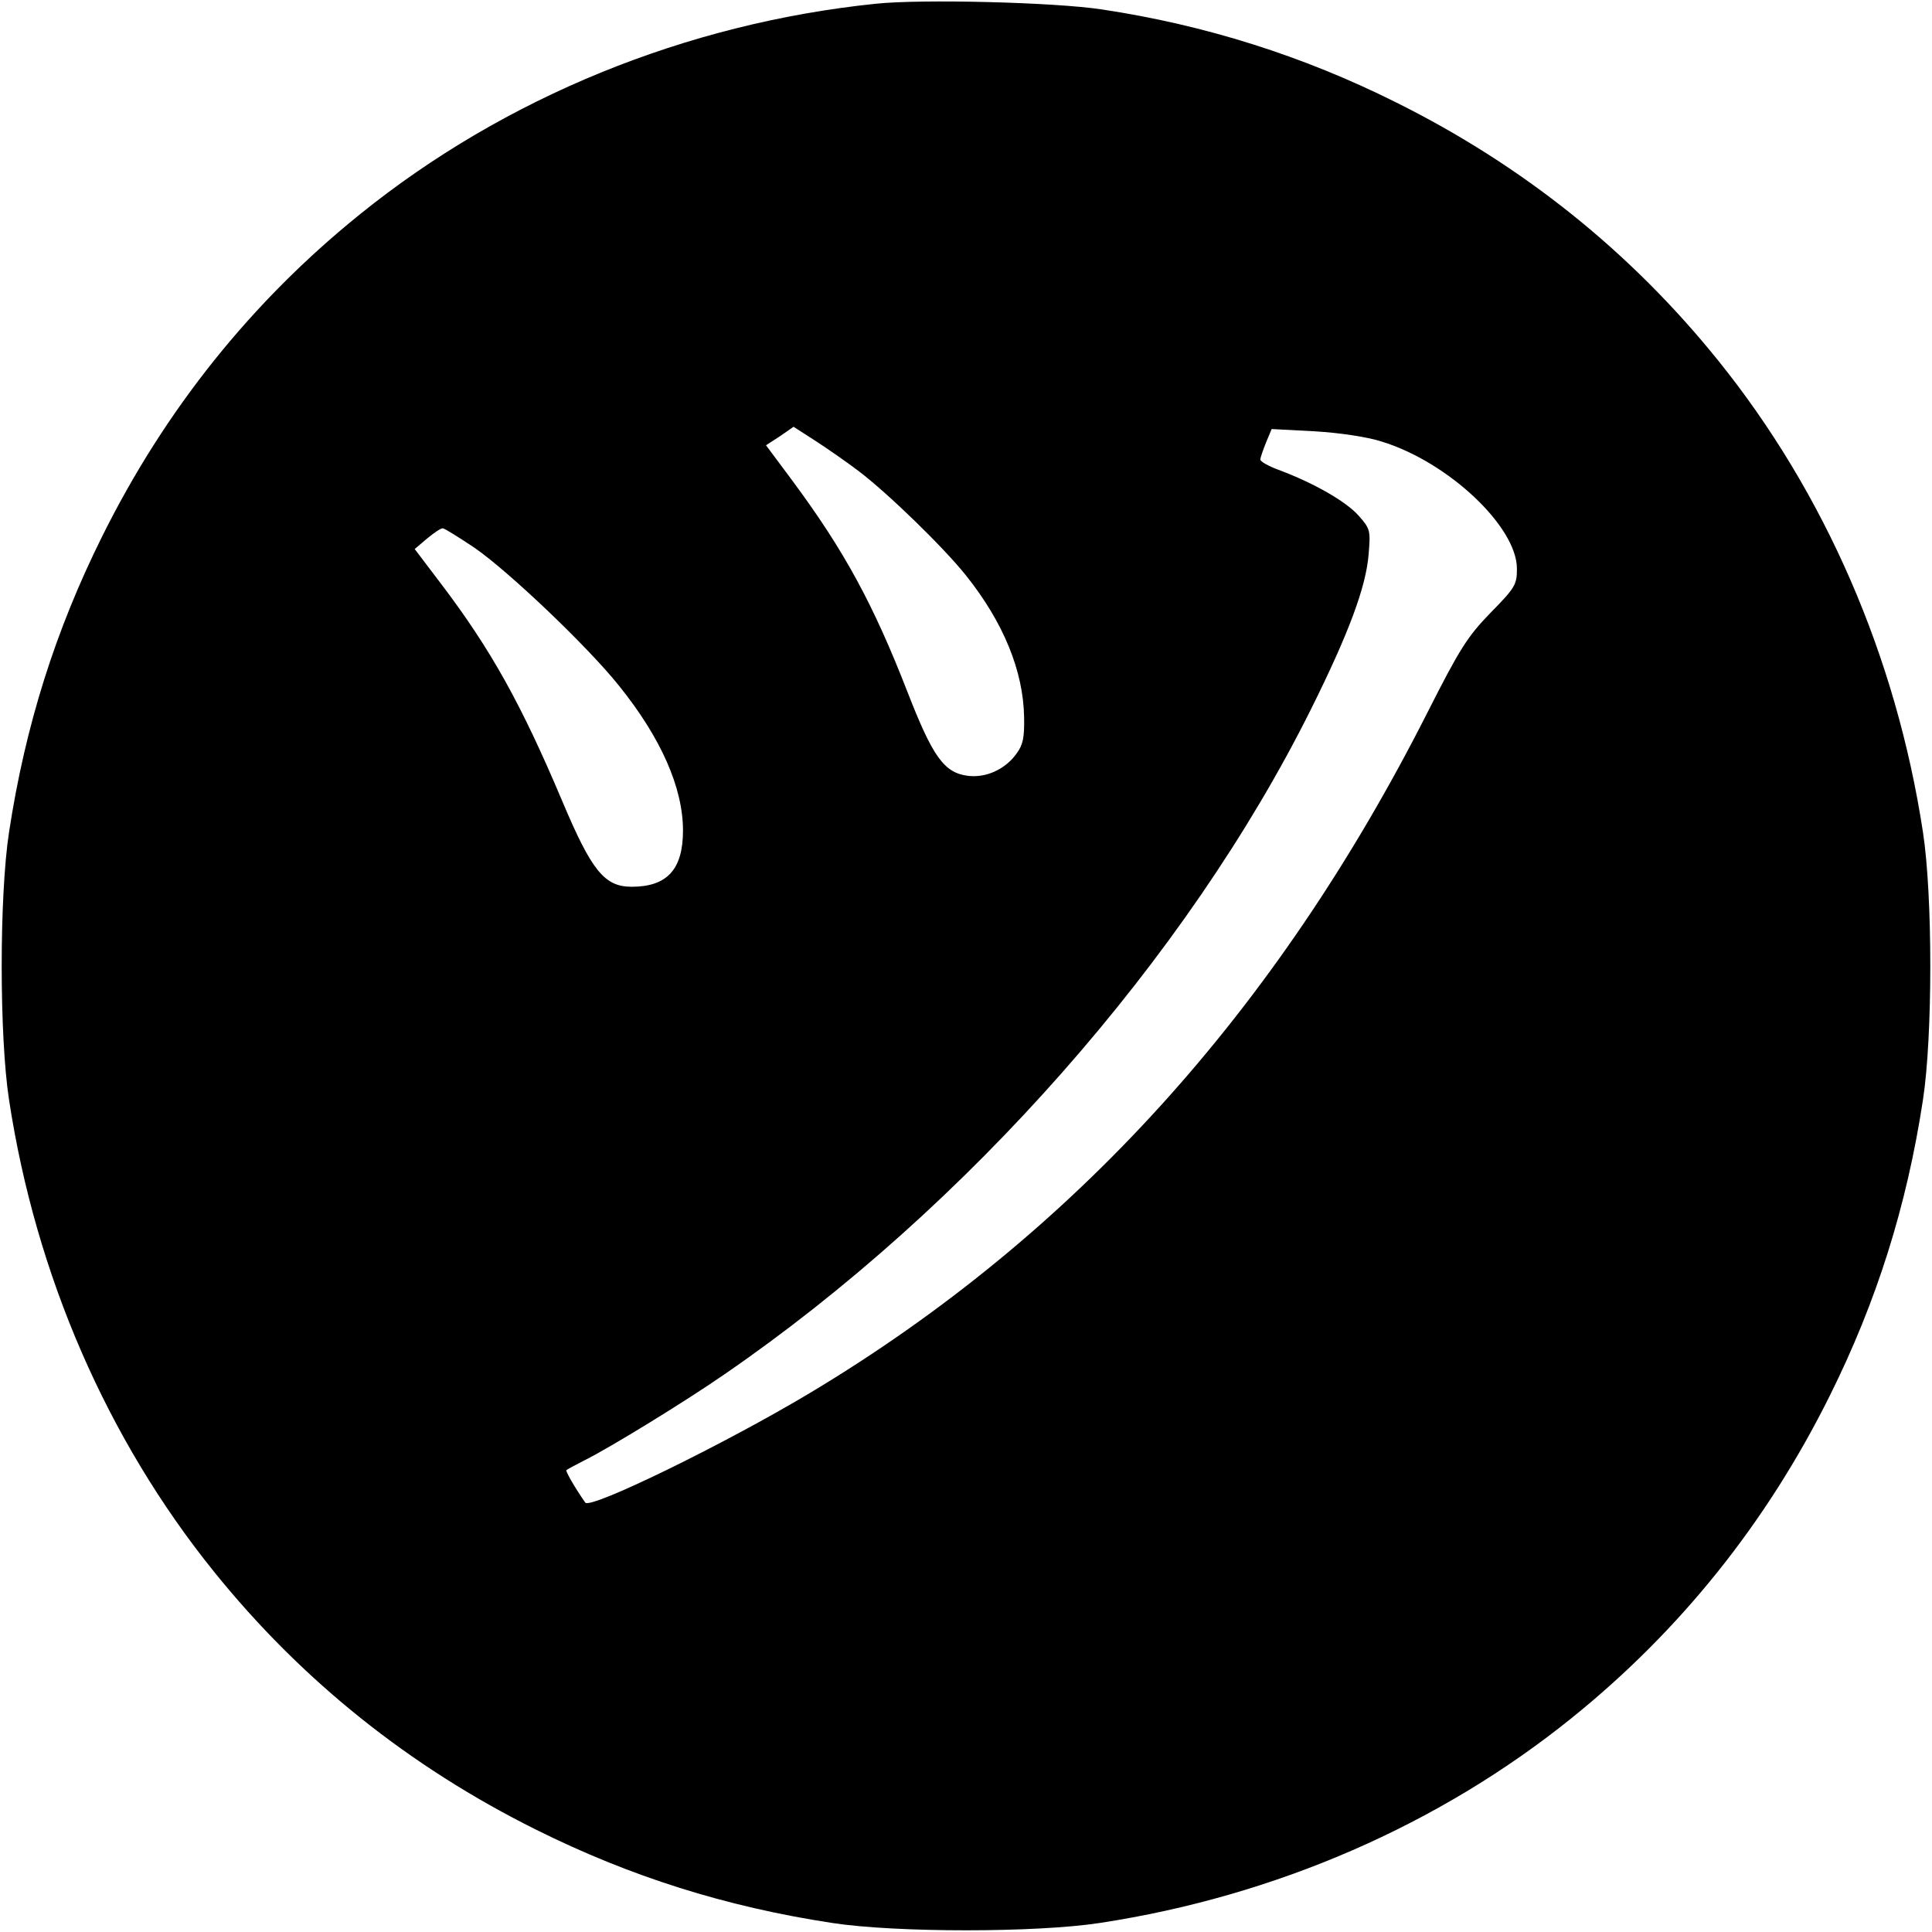
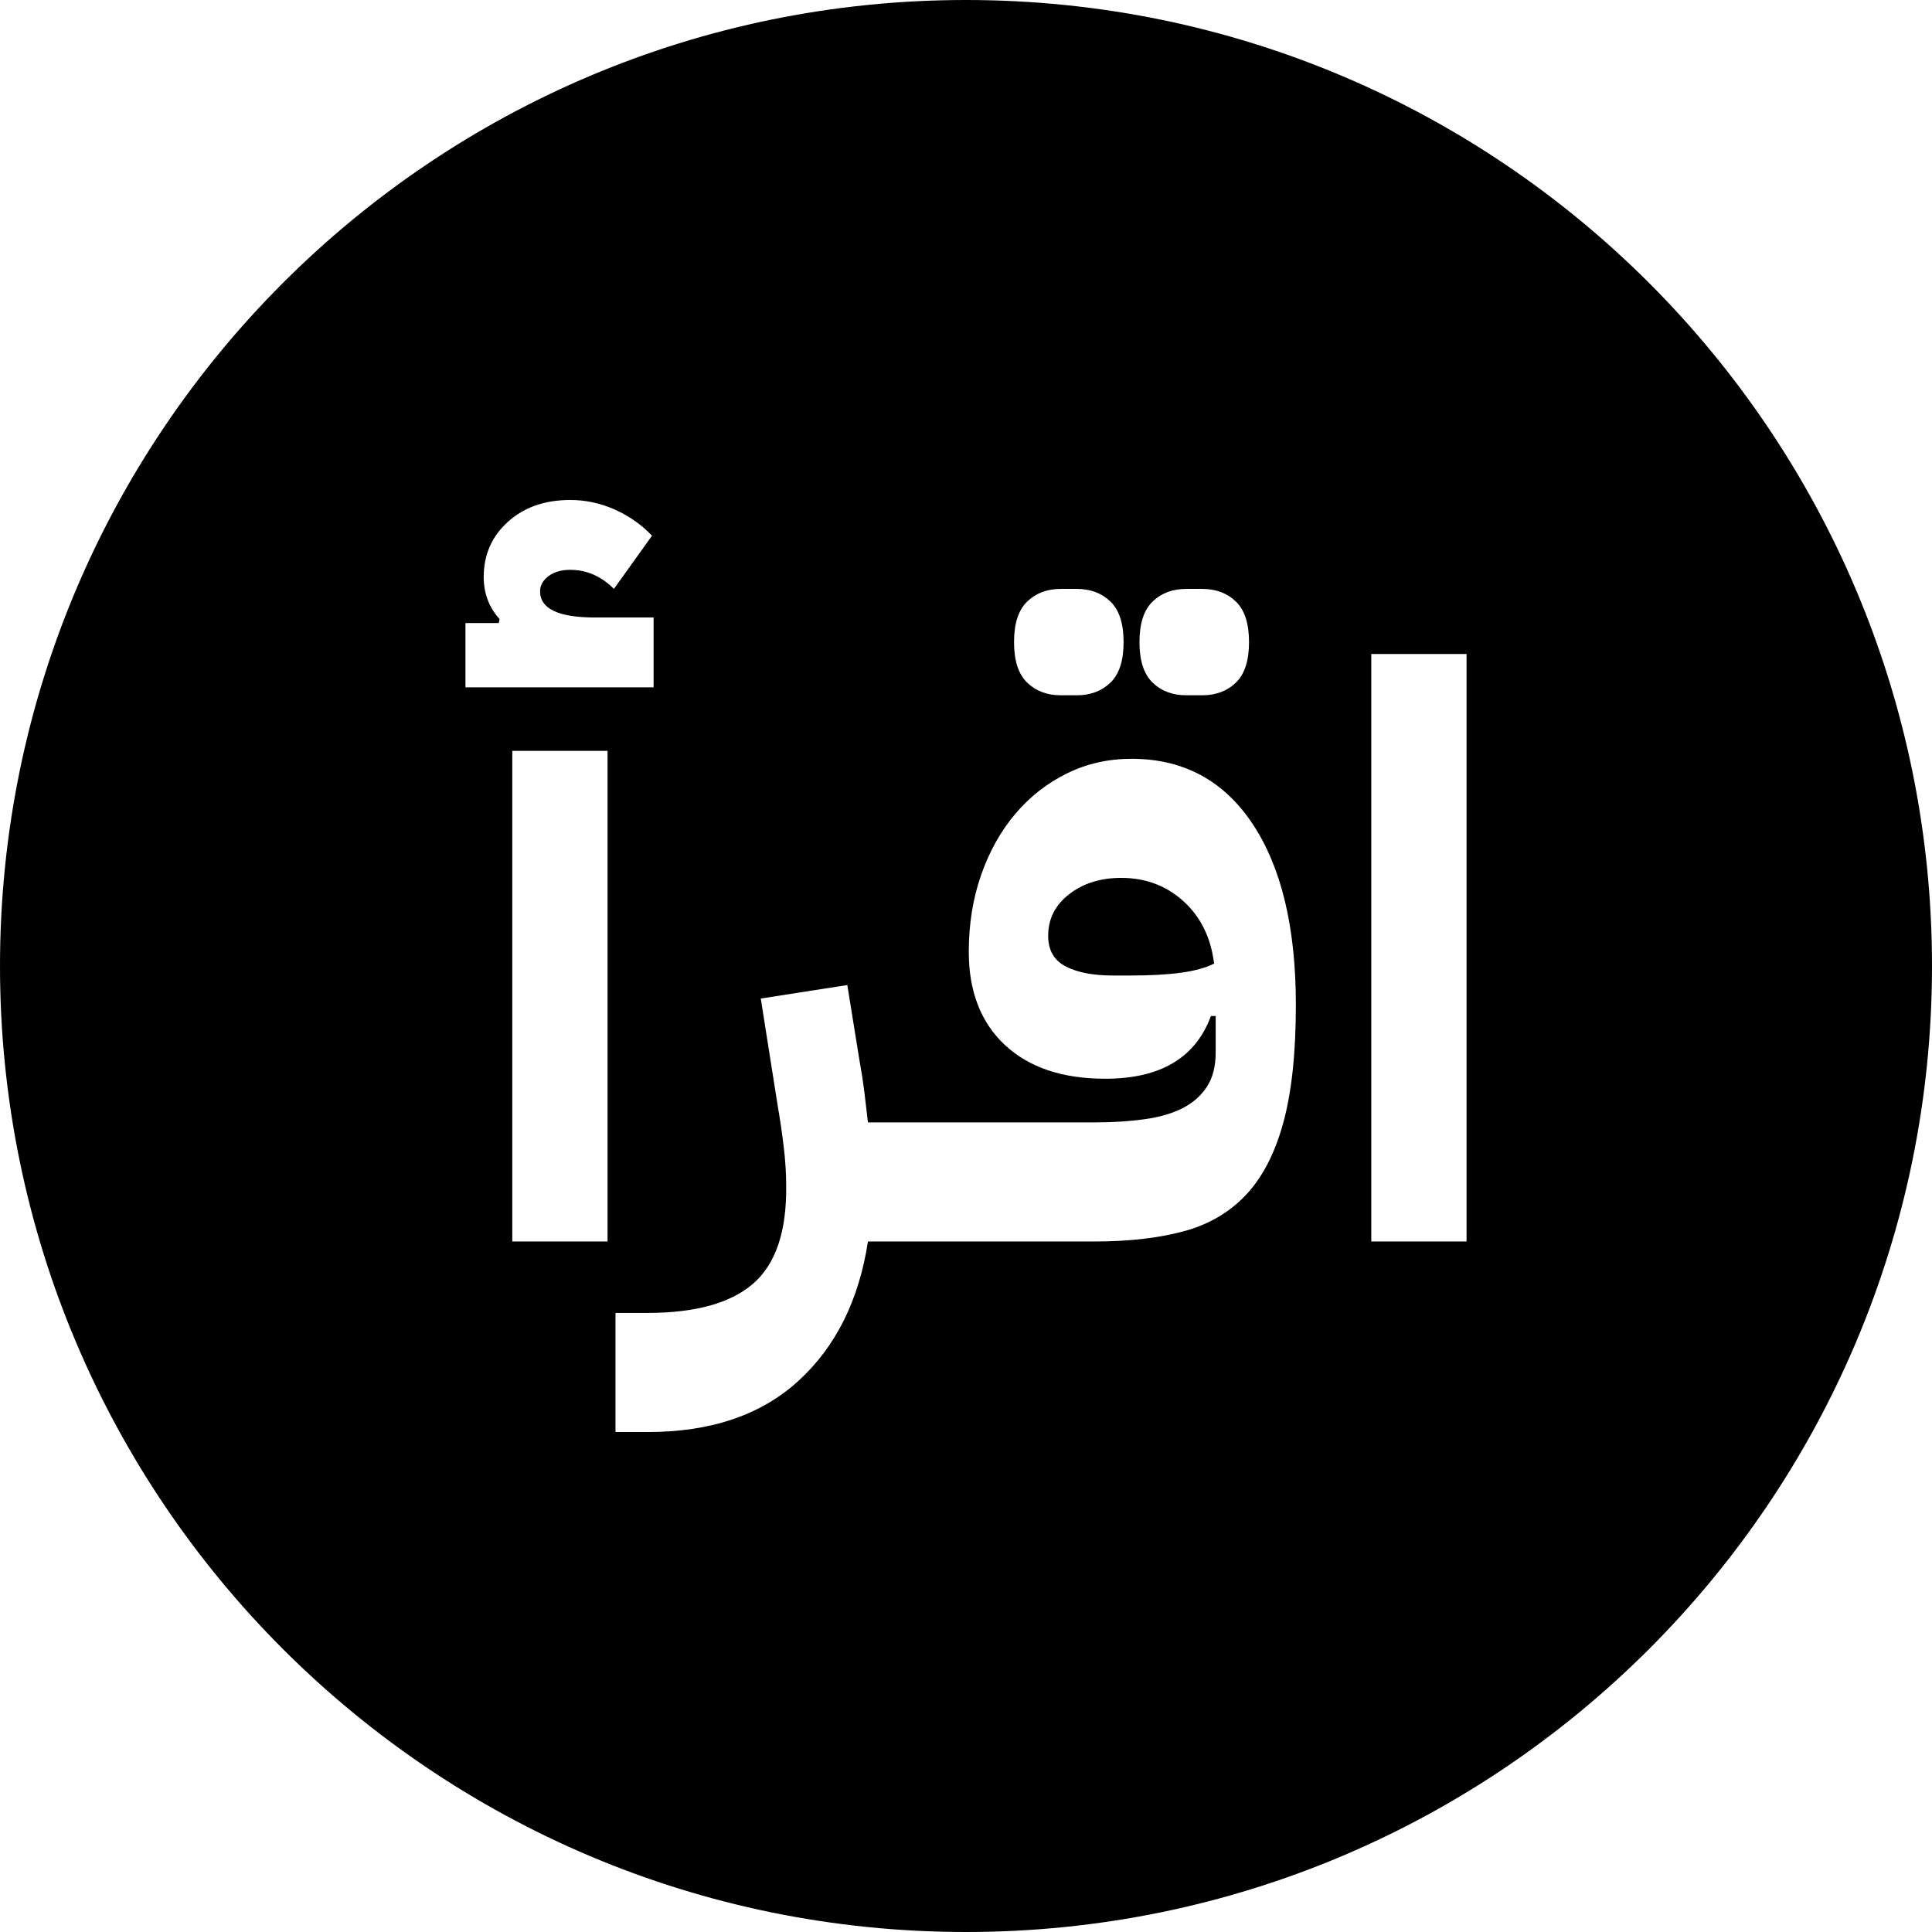
- <svg xmlns="http://www.w3.org/2000/svg" version="1.0" width="512pt" height="512pt" viewBox="0 0 512 512" preserveAspectRatio="xMidYMid meet">
-   <g transform="translate(0,512) scale(0.1,-0.1)" fill="#000000" stroke="none">
-     <path d="M2320 5110 c-502 -52 -982 -248 -1365 -557 -288 -232 -517 -518 -684 -854 -124 -249 -204 -502 -247 -784 -26 -169 -26 -541 0 -710 71 -465 260 -899 543 -1250 232 -288 518 -517 854 -684 249 -124 502 -204 784 -247 169 -26 541 -26 710 0 465 71 899 260 1250 543 288 232 517 518 684 854 124 249 204 502 247 784 26 169 26 541 0 710 -71 465 -260 899 -543 1250 -232 288 -518 517 -854 684 -246 123 -506 205 -779 246 -124 19 -478 28 -600 15z m-45 -1238 c79 -60 225 -202 285 -277 99 -124 152 -253 154 -376 1 -54 -3 -73 -20 -96 -30 -42 -81 -65 -129 -59 -63 8 -93 50 -160 222 -91 234 -168 375 -305 560 l-70 94 37 24 36 25 56 -36 c31 -20 83 -56 116 -81z m1386 78 c177 -54 359 -226 359 -337 0 -42 -4 -50 -70 -117 -61 -63 -81 -94 -168 -266 -401 -791 -937 -1382 -1633 -1800 -225 -135 -585 -311 -598 -292 -28 40 -53 84 -50 86 2 2 23 13 46 25 69 34 272 159 373 229 643 442 1226 1104 1554 1762 100 201 146 324 153 411 5 63 5 67 -27 103 -33 37 -118 86 -212 121 -27 10 -48 22 -48 27 0 5 7 25 15 45 l15 36 114 -6 c67 -4 140 -15 177 -27z m-2403 -282 c91 -63 301 -263 383 -366 111 -138 169 -270 169 -383 0 -103 -42 -149 -136 -149 -72 0 -106 42 -184 227 -108 256 -189 402 -322 577 l-69 91 33 28 c18 15 36 27 41 27 5 0 43 -24 85 -52z" />
-   </g>
+ <svg xmlns="http://www.w3.org/2000/svg" viewBox="0 0 512 512">
+   <path fill="#000" fill-rule="evenodd" d="M297.132,232.647C303.584,232.647 309.089,234.715 313.647,238.853 318.206,242.991 320.906,248.496 321.747,255.369 319.503,256.491 316.558,257.297 312.911,257.788 309.264,258.279 304.776,258.525 299.446,258.525L295.028,258.525C289.698,258.525 285.49,257.718 282.404,256.105 279.318,254.492 277.776,251.792 277.776,248.005 277.776,243.517 279.634,239.835 283.351,236.96 287.068,234.084 291.661,232.647 297.132,232.647z M299.867,201.088C293.695,201.088 287.98,202.385 282.72,204.98 277.46,207.575 272.901,211.151 269.044,215.71 265.187,220.268 262.171,225.669 259.997,231.91 257.823,238.152 256.736,244.919 256.736,252.213 256.736,262.733 259.927,270.973 266.309,276.934 272.691,282.895 281.563,285.876 292.924,285.876 307.511,285.876 316.838,280.335 320.906,269.255L322.168,269.255 322.168,278.933C322.168,282.579 321.397,285.595 319.854,287.98 318.311,290.364 316.172,292.258 313.437,293.66 310.702,295.063 307.336,296.045 303.338,296.606 299.341,297.167 294.958,297.447 290.189,297.447L249.373,297.447 230.017,297.447C229.736,294.922 229.421,292.258 229.07,289.452 228.719,286.647 228.263,283.702 227.702,280.616L224.546,261.049 201.614,264.626 206.032,292.608C206.733,296.676 207.294,300.498 207.715,304.075 208.136,307.651 208.346,311.053 208.346,314.279 208.487,326.341 205.576,334.967 199.615,340.157 193.654,345.346 184.291,347.941 171.528,347.941L163.112,347.941 163.112,379.5 171.738,379.5C188.429,379.5 201.719,374.977 211.607,365.93 221.496,356.883 227.632,344.575 230.017,329.006L243.061,329.006 290.189,329.006C299.025,329.006 306.775,328.129 313.437,326.376 320.099,324.623 325.64,321.432 330.058,316.803 334.476,312.175 337.807,305.793 340.052,297.658 342.296,289.522 343.418,279.073 343.418,266.309 343.418,245.831 339.596,229.841 331.951,218.34 324.307,206.838 313.612,201.088 299.867,201.088z M135.761,198.984L135.761,329.006 161.008,329.006 161.008,198.984 135.761,198.984z M363.405,173.316L363.405,329.006 388.652,329.006 388.652,173.316 363.405,173.316z M314.384,156.064C310.737,156.064 307.756,157.186 305.442,159.43 303.128,161.674 301.971,165.251 301.971,170.16 301.971,175.069 303.128,178.646 305.442,180.89 307.756,183.134 310.737,184.256 314.384,184.256L318.592,184.256C322.238,184.256 325.219,183.134 327.533,180.89 329.848,178.646 331.005,175.069 331.005,170.16 331.005,165.251 329.848,161.674 327.533,159.43 325.219,157.186 322.238,156.064 318.592,156.064L314.384,156.064z M281.142,156.064C277.495,156.064 274.514,157.186 272.2,159.43 269.886,161.674 268.729,165.251 268.729,170.16 268.729,175.069 269.886,178.646 272.2,180.89 274.514,183.134 277.495,184.256 281.142,184.256L285.35,184.256C288.996,184.256 291.977,183.134 294.291,180.89 296.606,178.646 297.763,175.069 297.763,170.16 297.763,165.251 296.606,161.674 294.291,159.43 291.977,157.186 288.996,156.064 285.35,156.064L281.142,156.064z M151.12,132.5C144.387,132.5 138.882,134.429 134.604,138.286 130.326,142.143 128.187,147.017 128.187,152.908 128.187,157.256 129.59,160.973 132.395,164.059L132.184,165.111 123.348,165.111 123.348,182.152 173.211,182.152 173.211,163.638 157.642,163.638C147.964,163.638 143.125,161.324 143.125,156.695 143.125,155.152 143.861,153.82 145.334,152.698 146.807,151.576 148.735,151.014 151.12,151.014 155.468,151.014 159.325,152.698 162.691,156.064L172.79,141.968C169.985,139.022 166.689,136.708 162.902,135.025 159.115,133.342 155.187,132.5 151.12,132.5z M256,0C397.385,0,512,114.615,512,256C512,397.385 397.385,512 256,512 114.615,512 0,397.385 0,256 0,114.615 114.615,0 256,0z" />
</svg>
